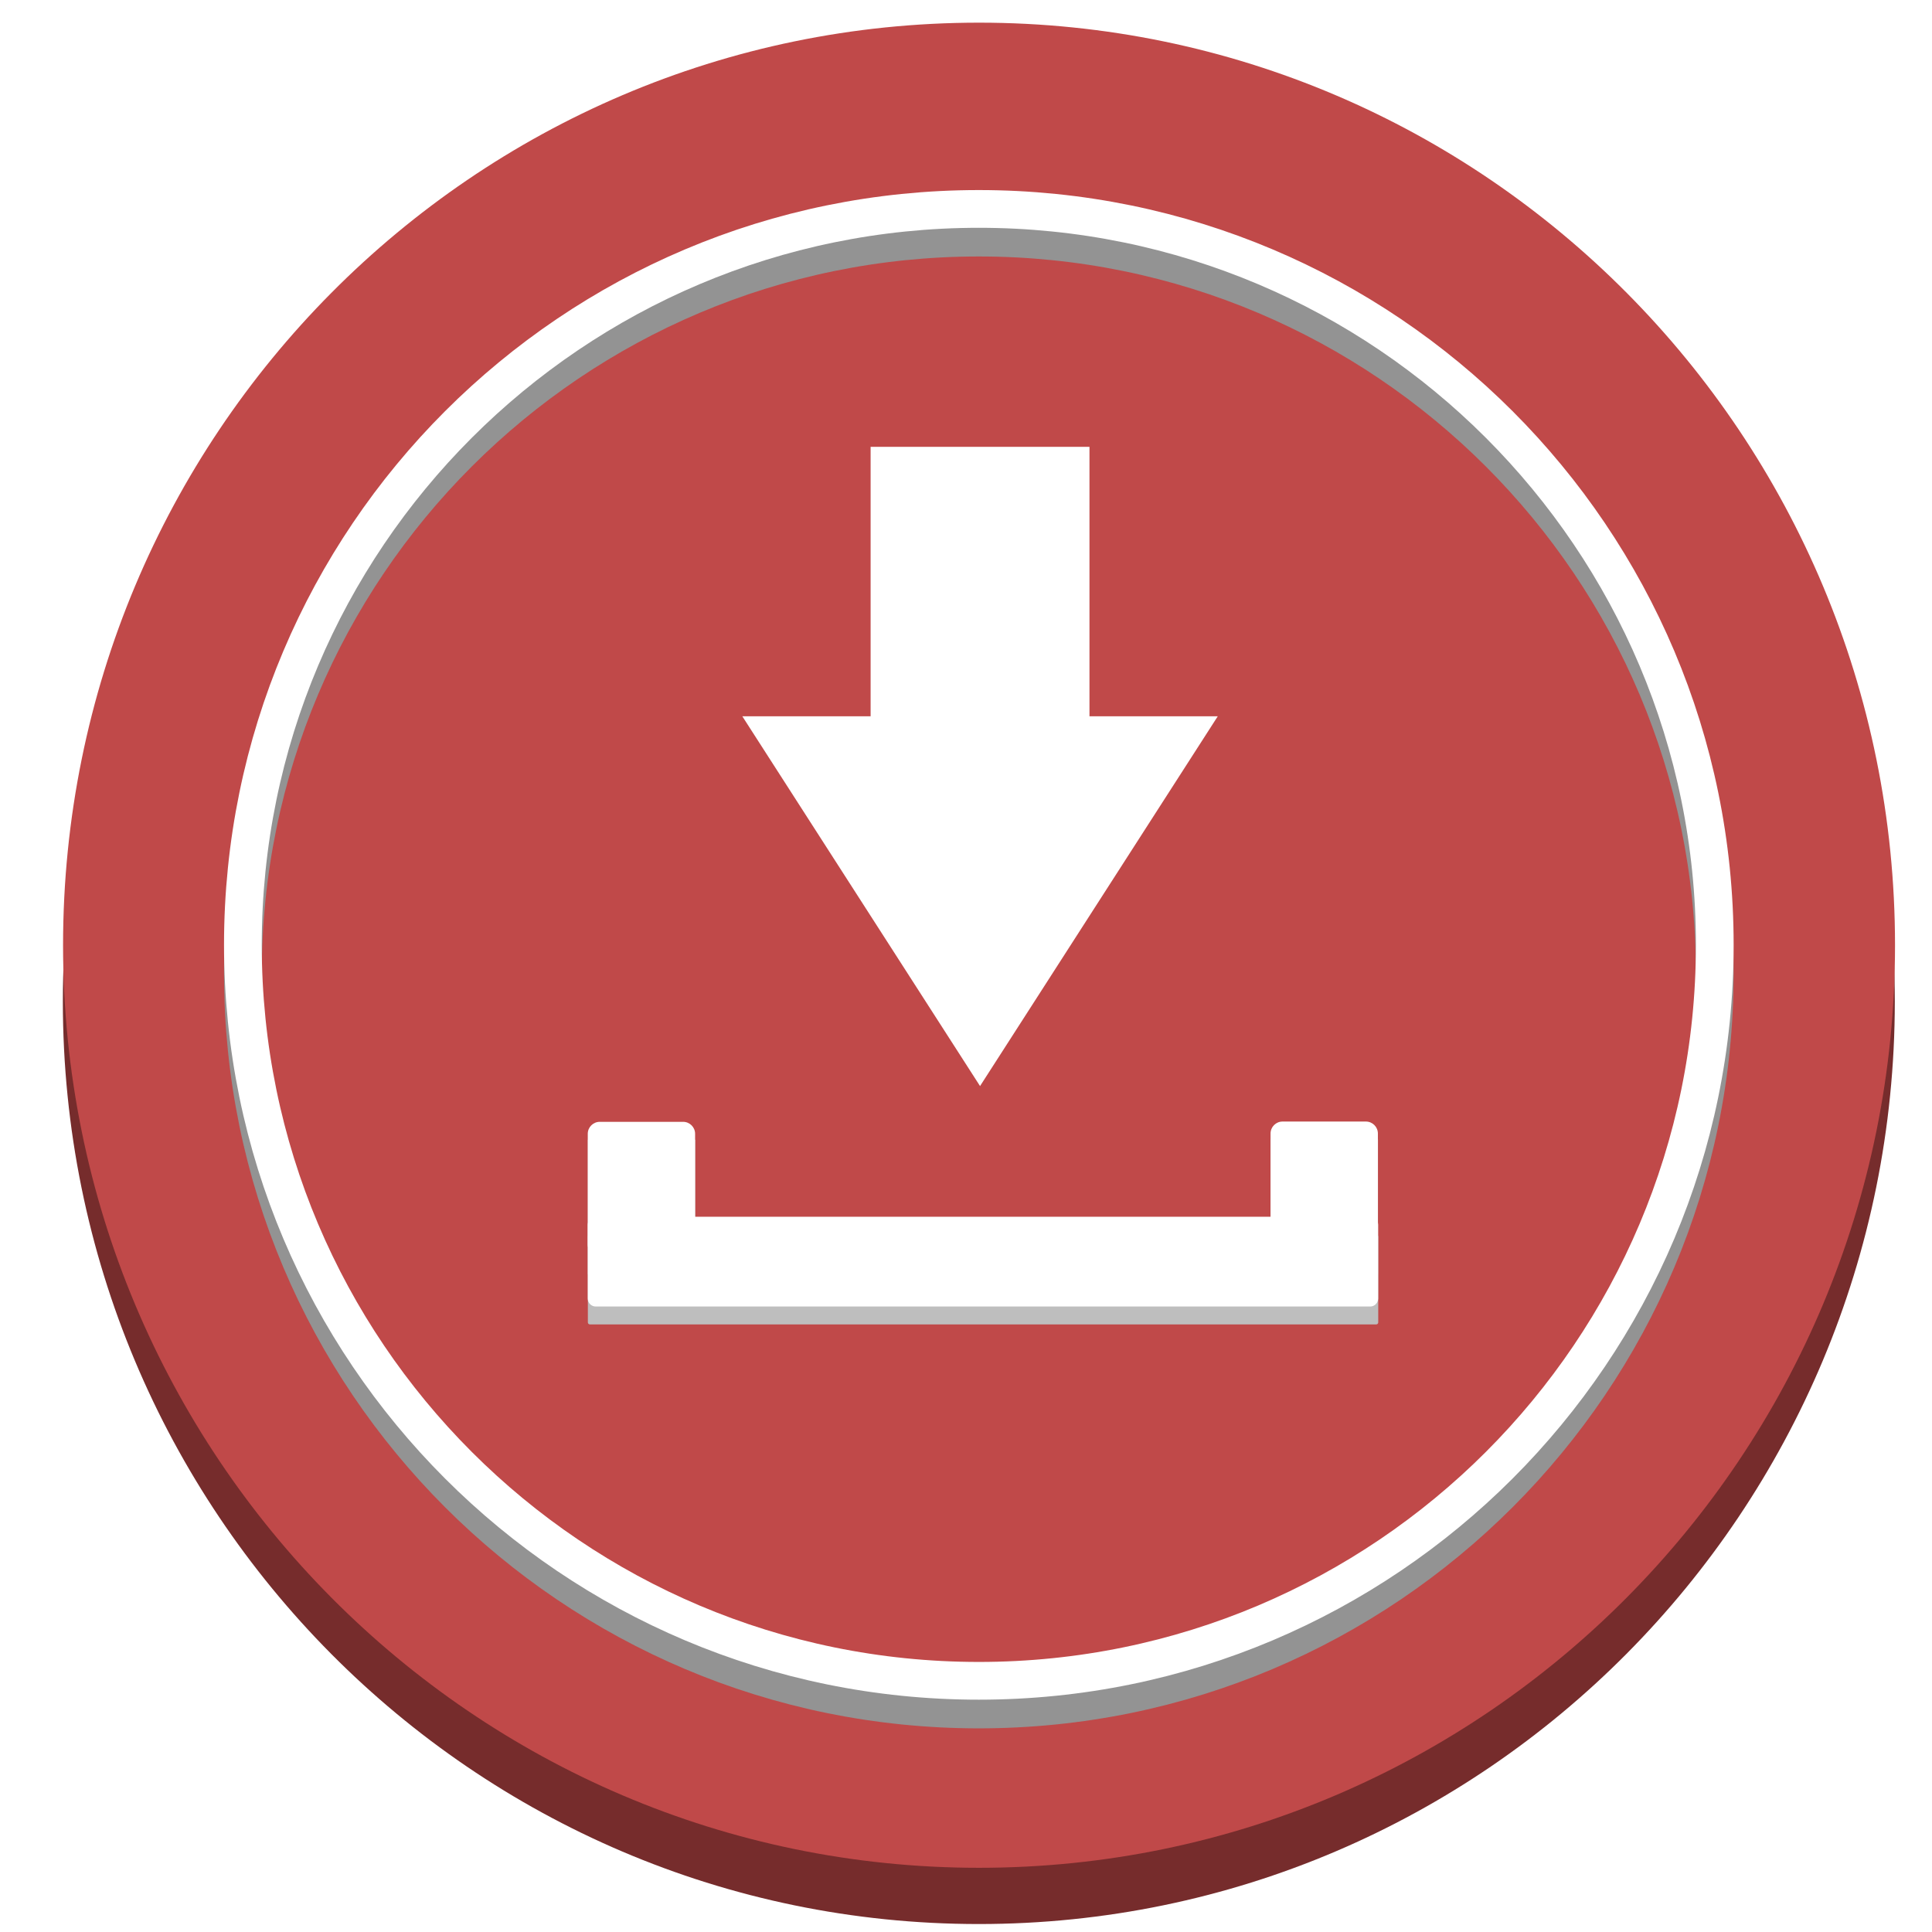
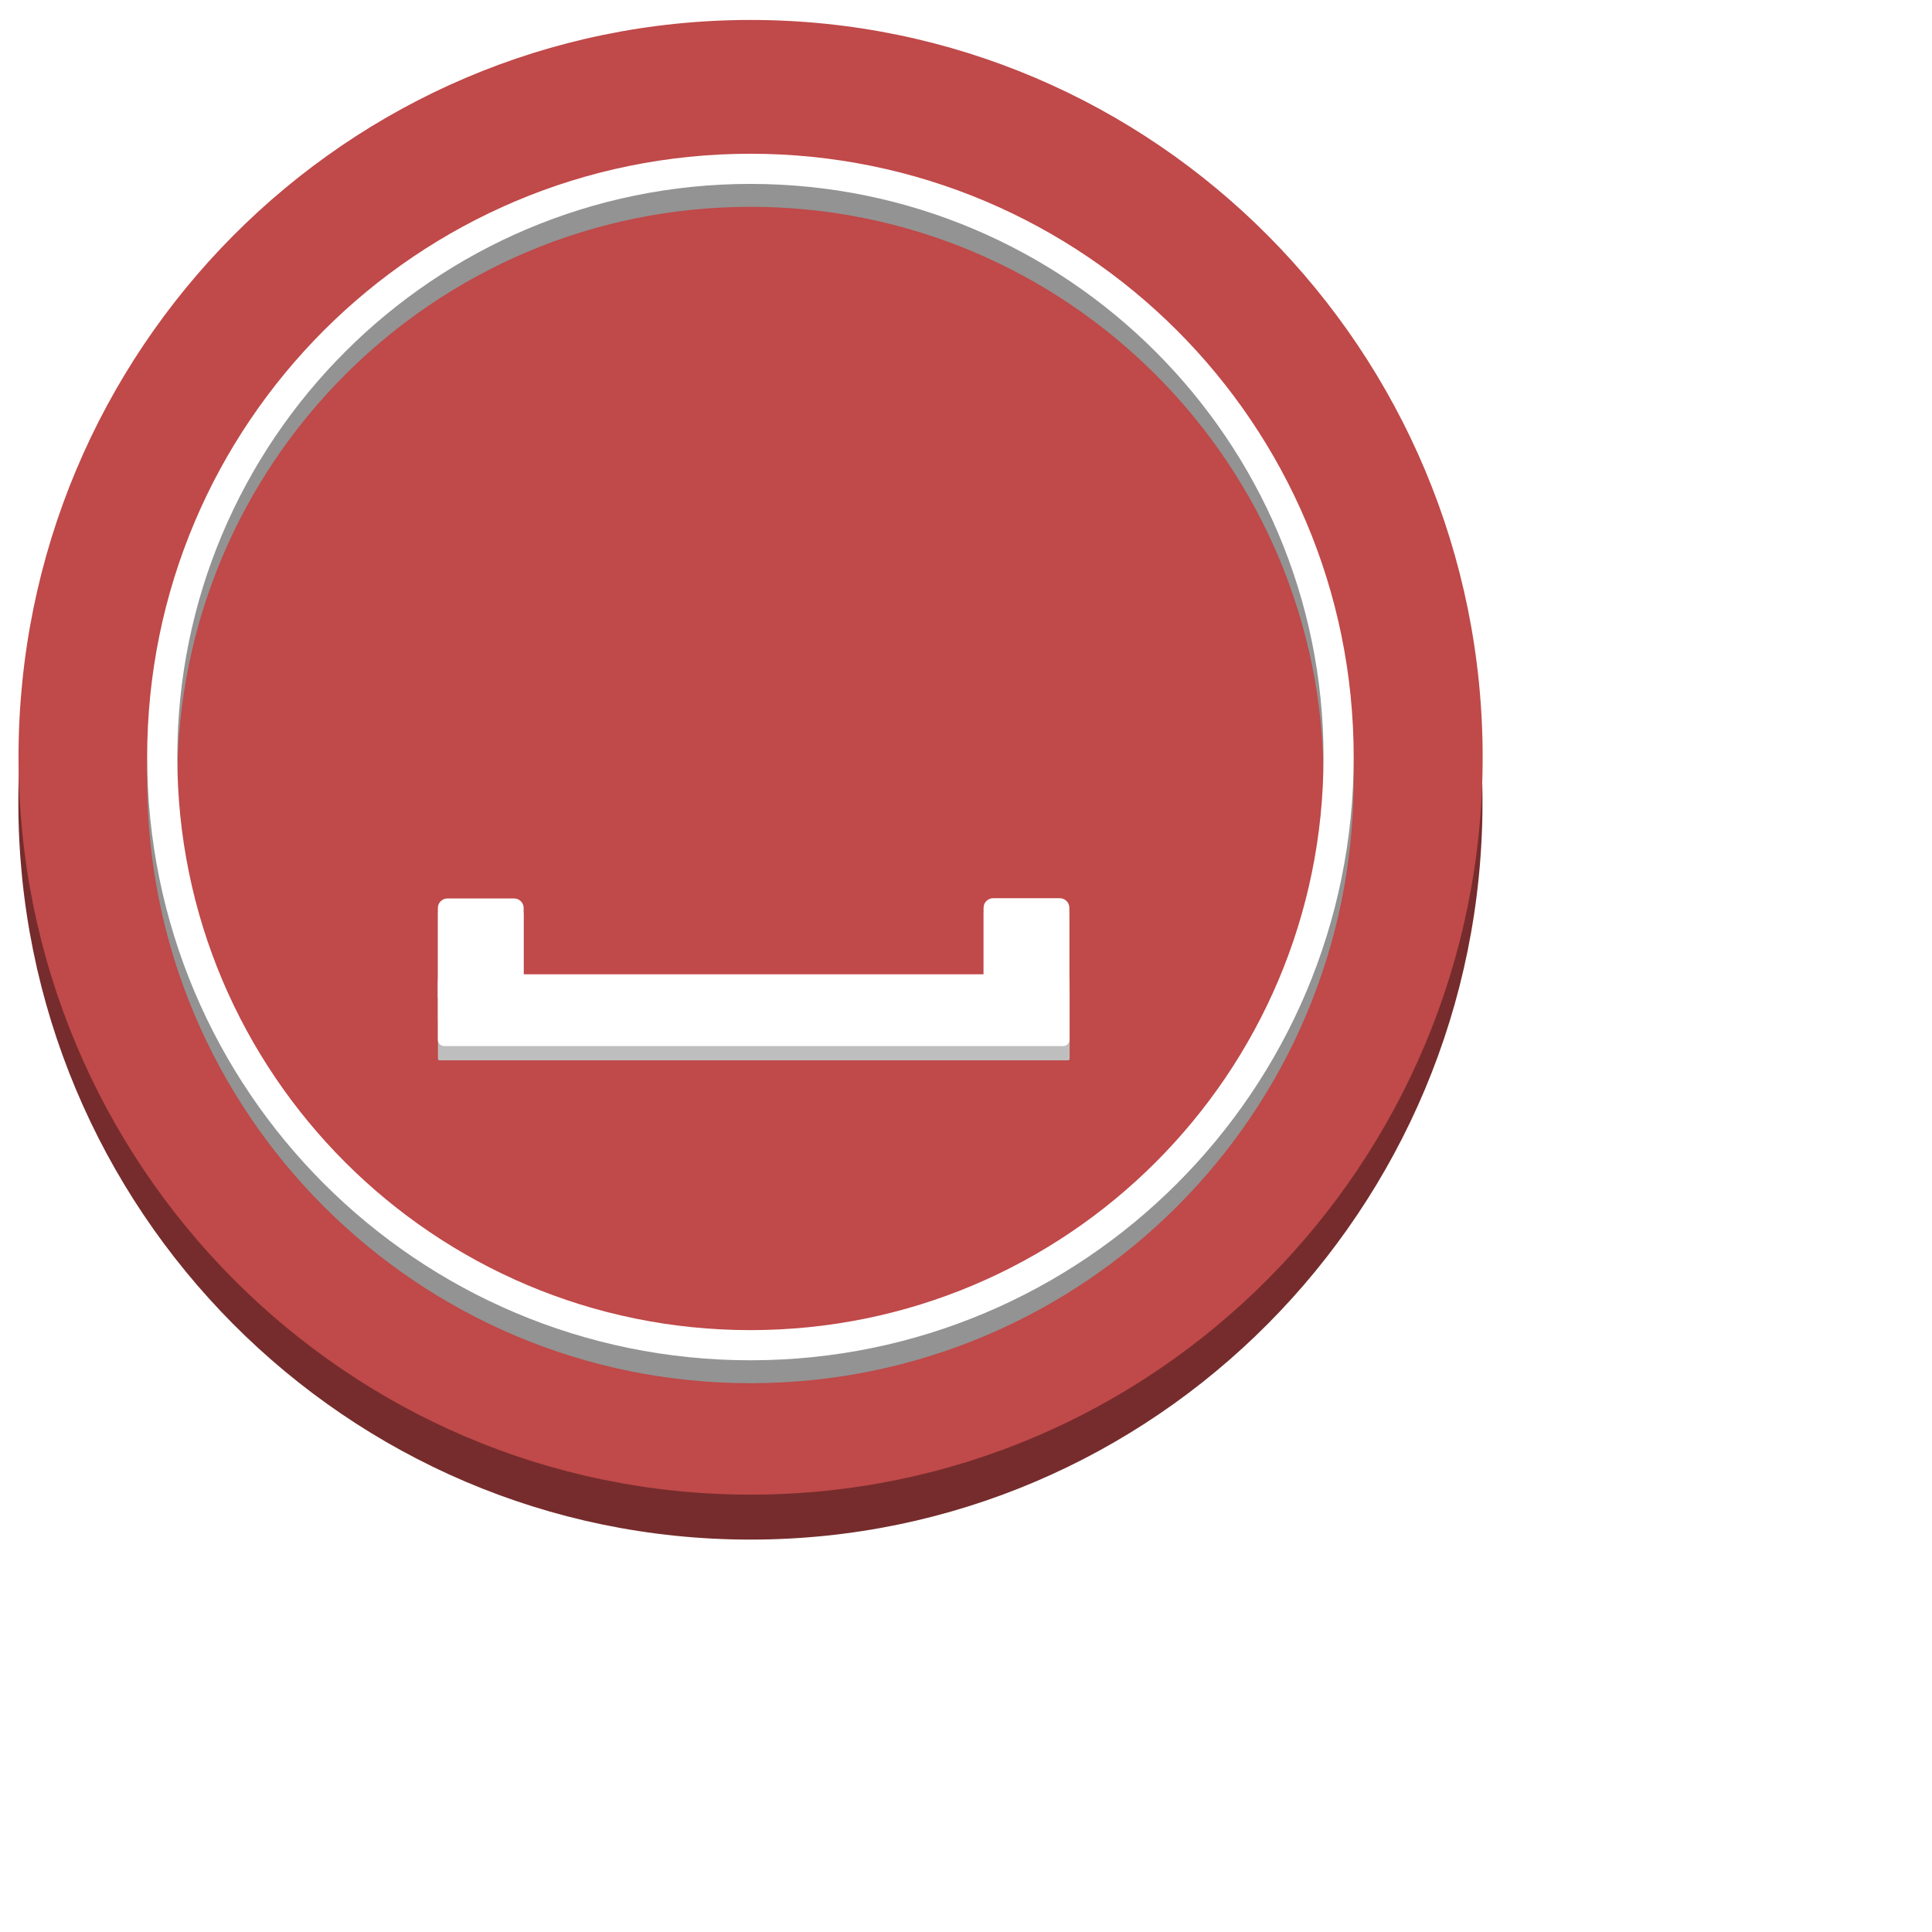
<svg xmlns="http://www.w3.org/2000/svg" xmlns:ns1="https://boxy-svg.com" viewBox="0 0 256 256">
  <defs>
    <ns1:export>
      <ns1:file format="svg" />
      <ns1:file format="png" />
      <ns1:file format="svg" href="#object-0" path="Untitled 2.svg" />
    </ns1:export>
  </defs>
-   <g>
+   <g style="transform-origin: 132.226px 127.755px;" transform="matrix(0.79923, 0, 0, 0.79923, -4.225952, 0.244625)">
    <ellipse style="stroke: rgba(0, 0, 0, 0); stroke-width: 1; fill: rgb(118, 44, 44);" cx="129.7" cy="132.7" rx="121.372" ry="122.245" />
    <ellipse style="stroke: rgba(0, 0, 0, 0); fill: rgb(192, 73, 73);" cx="129.728" cy="125.248" rx="121.372" ry="122.245" />
    <g>
      <g>
        <ellipse style="fill: rgba(216, 216, 216, 0); stroke-width: 5; stroke: rgb(147, 147, 147);" cx="129.7" cy="129" rx="97.516" ry="97.516" />
        <ellipse style="stroke: rgb(255, 255, 255); fill: rgba(216, 216, 216, 0); stroke-width: 5px;" cx="129.7" cy="125.2" rx="97.516" ry="97.516" />
      </g>
      <g transform="matrix(1.036727, 0, 0, 1.036727, -4.533742, 3.431432)" style="">
        <g transform="matrix(1, 0, 0, 1, -1.660407, 4.358567)">
          <rect x="81.169" y="150.132" width="101.019" height="11.474" style="fill: rgb(190, 190, 190); stroke: rgba(255, 255, 255, 0);" rx="0.255" ry="0.255" />
          <rect x="81.169" y="138" width="13.719" height="17.211" style="fill: rgb(190, 190, 190); stroke: rgba(255, 255, 255, 0);" />
          <rect x="168.436" y="137.964" width="13.719" height="17.211" style="stroke-width: 1; fill: rgb(190, 190, 190); stroke: rgba(255, 255, 255, 0);" />
        </g>
      </g>
      <g transform="matrix(1.036727, 0, 0, 1.036727, -4.546384, 1.060913)" style="" id="object-0">
        <g transform="matrix(1, 0, 0, 1, -1.660407, 4.358567)">
          <rect x="81.169" y="150.132" width="101.019" height="11.474" style="stroke: rgba(255, 255, 255, 0); fill: rgb(255, 255, 255);" rx="1.021" ry="1.021" />
          <rect x="81.169" y="138" width="13.719" height="17.211" style="stroke: rgba(255, 255, 255, 0); fill: rgb(255, 255, 255);" rx="1.532" ry="1.532" />
          <rect x="168.436" y="137.964" width="13.719" height="17.211" style="stroke-width: 1; stroke: rgba(255, 255, 255, 0); fill: rgb(255, 255, 255);" rx="1.532" ry="1.532" />
        </g>
      </g>
    </g>
  </g>
-   <path d="M 122.614 98.362 H 158.315 L 158.315 81.362 L 207.315 112.862 L 158.315 144.362 L 158.315 127.362 H 122.614 V 98.362 Z" ns1:shape="arrow 122.614 81.362 84.701 63 29 49 0 1@3c4a3361" style="stroke: rgba(0, 0, 0, 0); fill: rgb(255, 255, 255);" transform="matrix(0, 1, -1, 0, 242.7228, -63.40441)" />
+   <path d="M 97.997 78.614 H 126.531 L 126.531 65.027 L 165.693 90.203 L 126.531 115.378 L 126.531 101.792 H 97.997 V 78.614 Z" ns1:shape="arrow 97.997 65.027 67.696 50.351 23.178 39.162 0 1@894806d5" style="stroke: rgba(0, 0, 0, 0); fill: rgb(255, 255, 255); transform-origin: 152.781px 88.313px;" transform="matrix(0, 1, -1, 0, -24.7806, 39.68684)" />
</svg>
